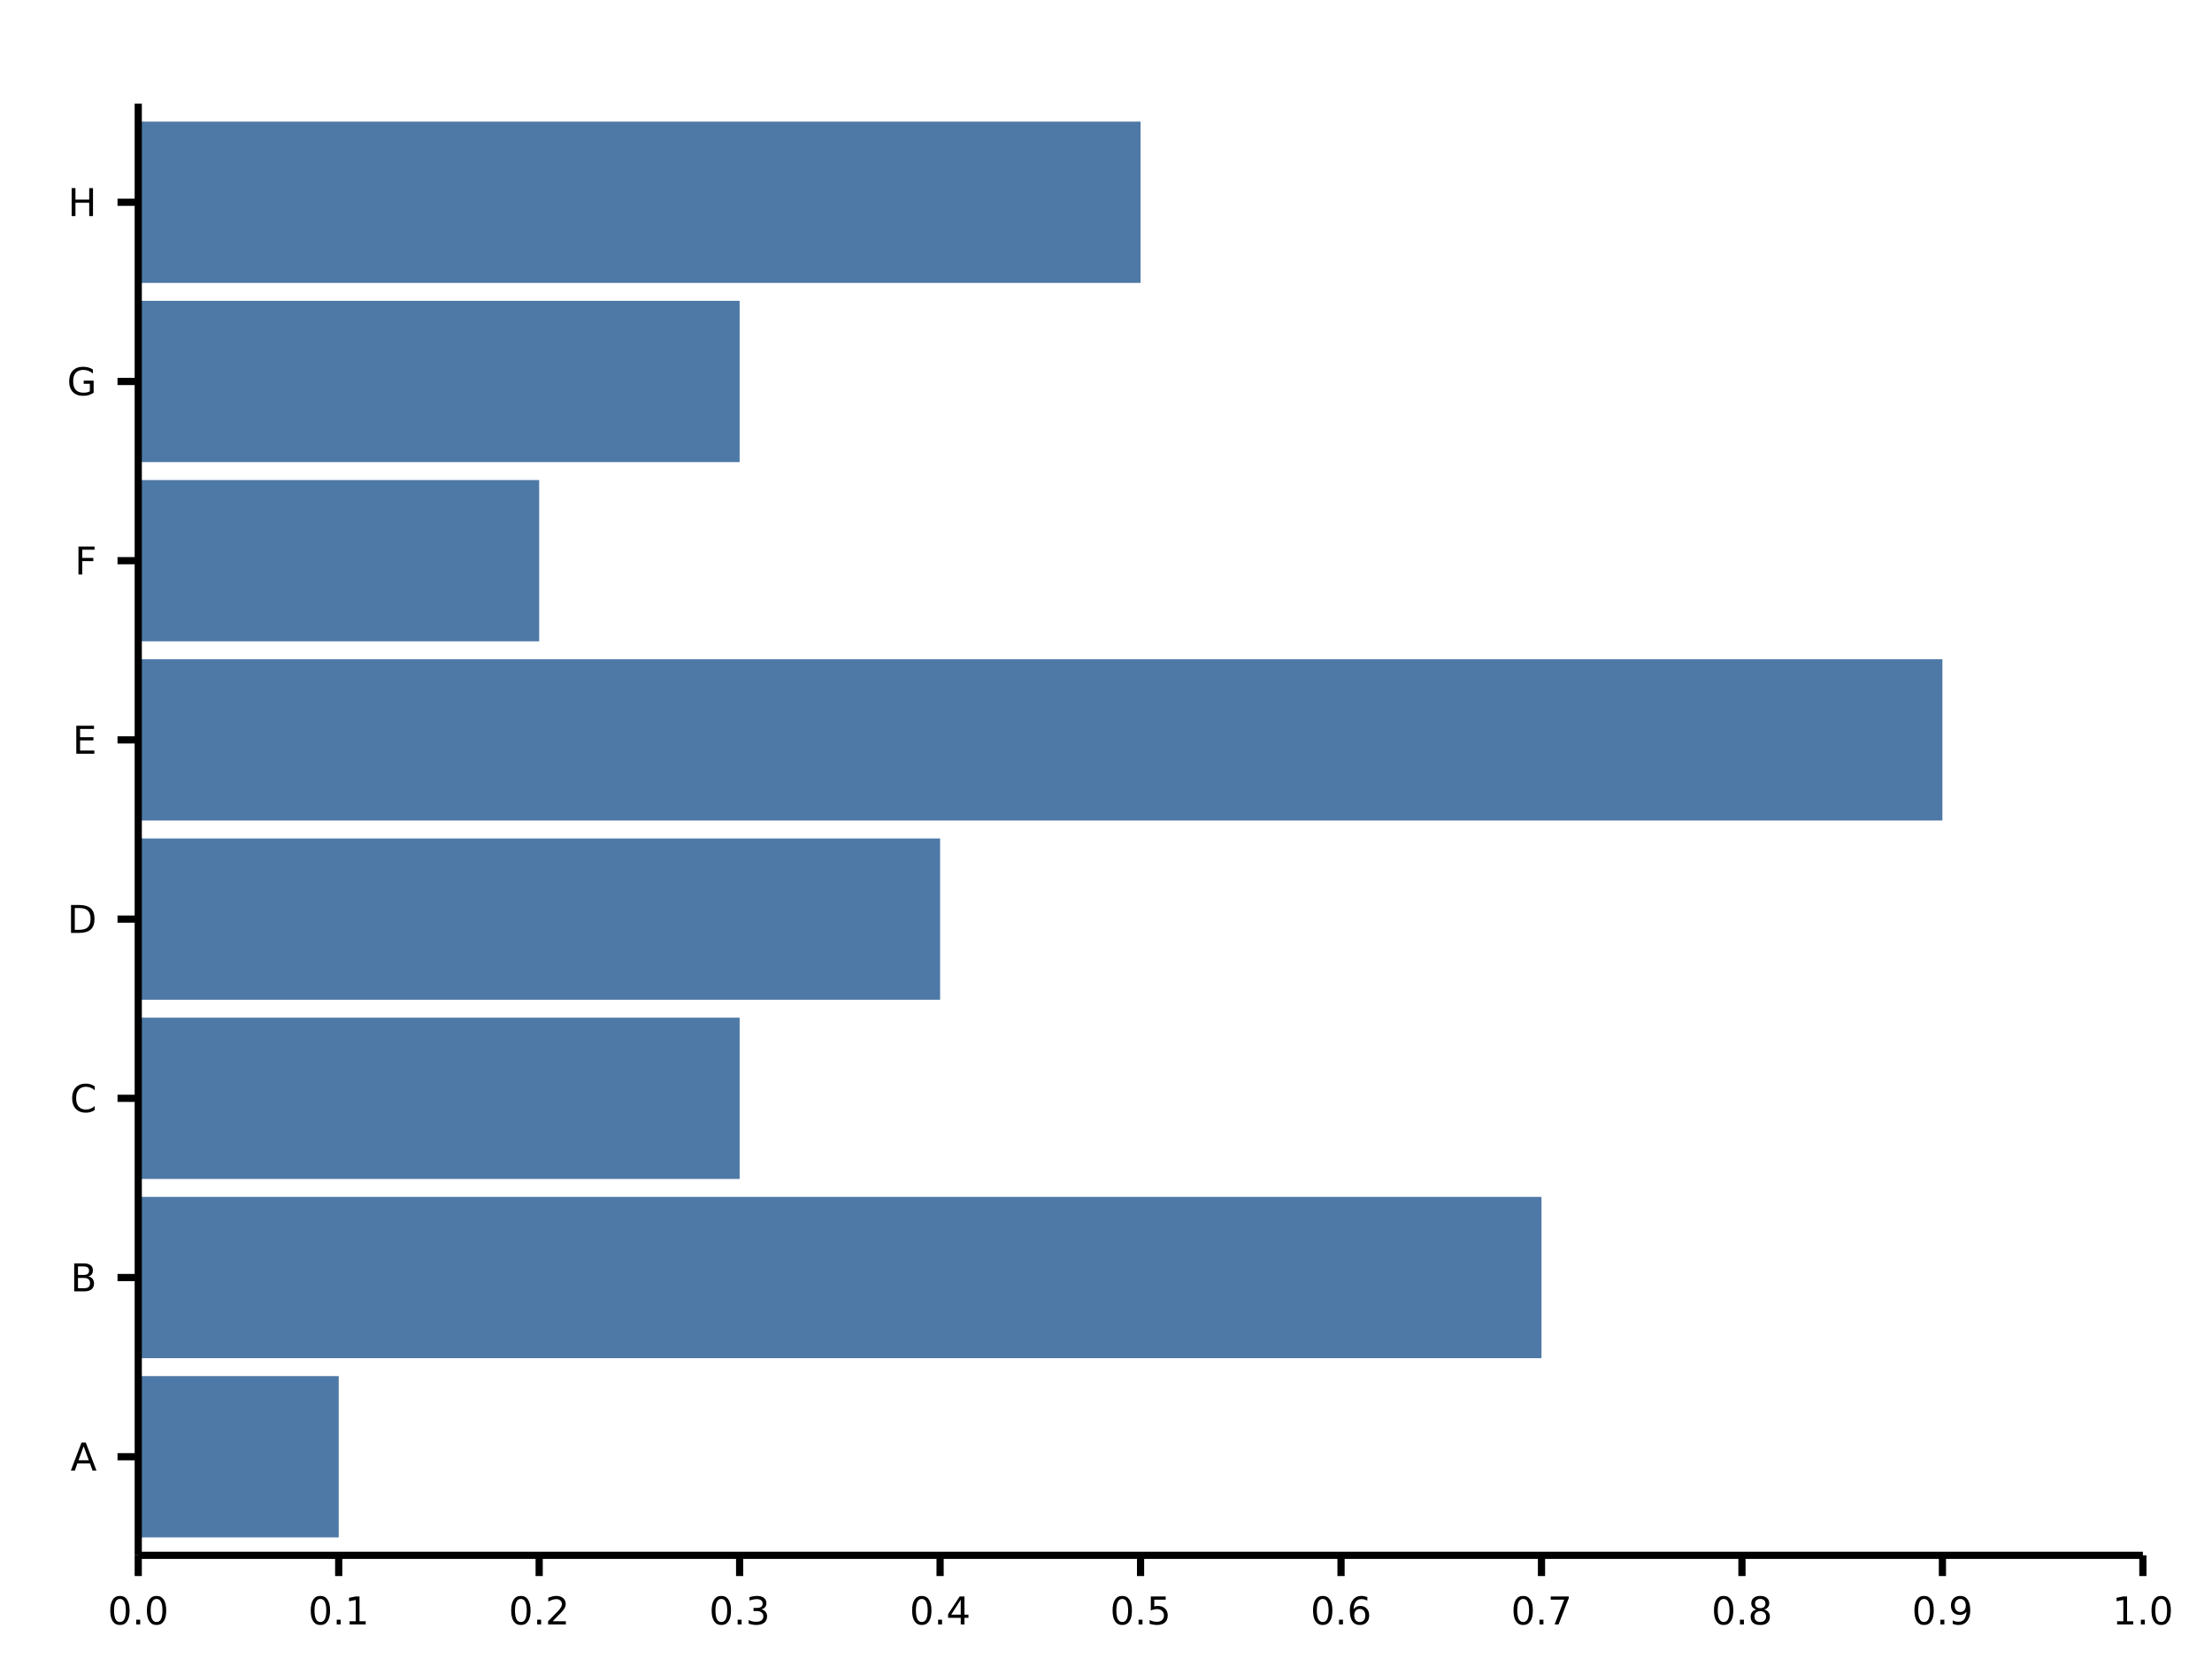
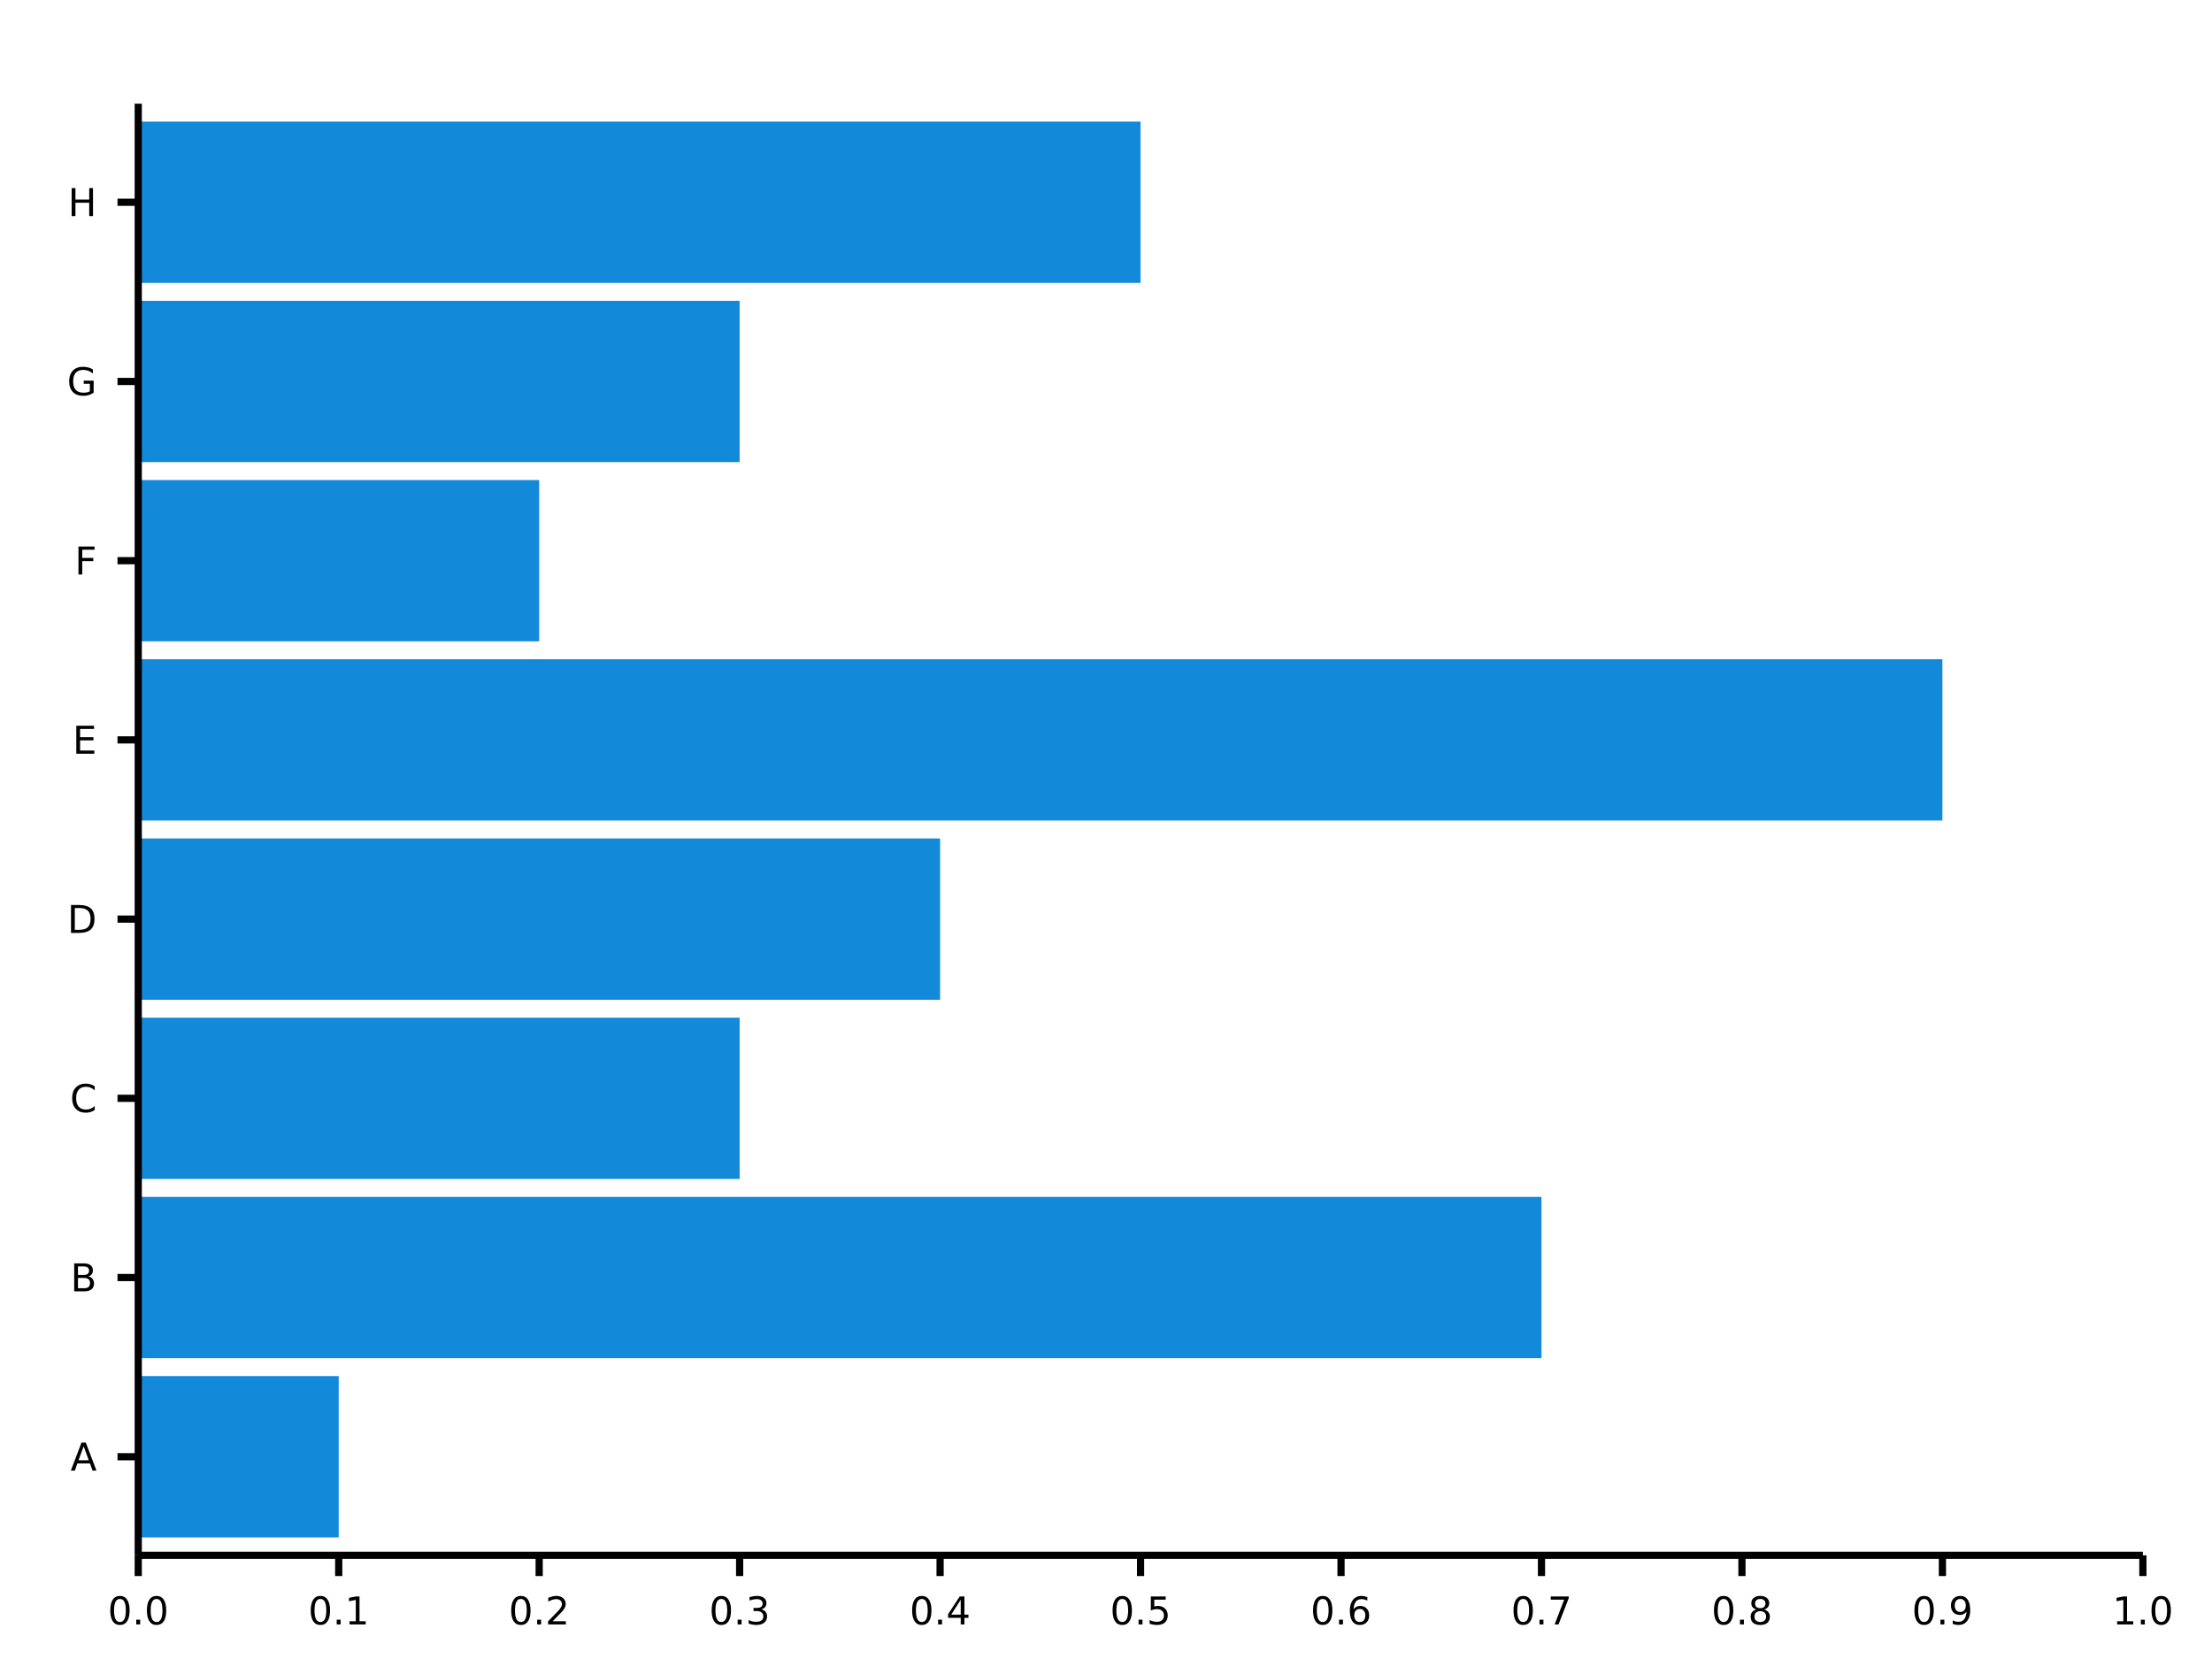
<svg xmlns="http://www.w3.org/2000/svg" xmlns:xlink="http://www.w3.org/1999/xlink" width="640px" height="480px" viewBox="0 0 640 480" version="1.1">
  <defs>
    <g>
      <symbol overflow="visible" id="glyph0-0">
        <path style="stroke:none;" d="M 0.547 1.969 L 0.547 -7.828 L 6.109 -7.828 L 6.109 1.969 Z M 1.172 1.344 L 5.484 1.344 L 5.484 -7.203 L 1.172 -7.203 Z M 1.172 1.344 " />
      </symbol>
      <symbol overflow="visible" id="glyph0-1">
        <path style="stroke:none;" d="M 3.531 -7.375 C 2.969 -7.375 2.539 -7.098 2.25 -6.547 C 1.969 -5.992 1.828 -5.16 1.828 -4.047 C 1.828 -2.93 1.969 -2.094 2.25 -1.531 C 2.539 -0.977 2.969 -0.703 3.531 -0.703 C 4.102 -0.703 4.531 -0.977 4.812 -1.531 C 5.094 -2.094 5.234 -2.93 5.234 -4.047 C 5.234 -5.16 5.094 -5.992 4.812 -6.547 C 4.531 -7.098 4.102 -7.375 3.531 -7.375 Z M 3.531 -8.25 C 4.438 -8.25 5.129 -7.891 5.609 -7.172 C 6.086 -6.453 6.328 -5.41 6.328 -4.047 C 6.328 -2.68 6.086 -1.641 5.609 -0.922 C 5.129 -0.203 4.438 0.156 3.531 0.156 C 2.625 0.156 1.93 -0.203 1.453 -0.922 C 0.973 -1.641 0.734 -2.68 0.734 -4.047 C 0.734 -5.41 0.973 -6.453 1.453 -7.172 C 1.93 -7.891 2.625 -8.25 3.531 -8.25 Z M 3.531 -8.25 " />
      </symbol>
      <symbol overflow="visible" id="glyph0-2">
        <path style="stroke:none;" d="M 1.188 -1.375 L 2.328 -1.375 L 2.328 0 L 1.188 0 Z M 1.188 -1.375 " />
      </symbol>
      <symbol overflow="visible" id="glyph0-3">
        <path style="stroke:none;" d="M 1.375 -0.922 L 3.172 -0.922 L 3.172 -7.094 L 1.219 -6.703 L 1.219 -7.703 L 3.156 -8.094 L 4.25 -8.094 L 4.25 -0.922 L 6.047 -0.922 L 6.047 0 L 1.375 0 Z M 1.375 -0.922 " />
      </symbol>
      <symbol overflow="visible" id="glyph0-4">
        <path style="stroke:none;" d="M 2.125 -0.922 L 5.953 -0.922 L 5.953 0 L 0.812 0 L 0.812 -0.922 C 1.227 -1.348 1.797 -1.926 2.516 -2.656 C 3.234 -3.383 3.688 -3.852 3.875 -4.062 C 4.219 -4.457 4.457 -4.789 4.594 -5.062 C 4.738 -5.332 4.812 -5.598 4.812 -5.859 C 4.812 -6.297 4.66 -6.648 4.359 -6.922 C 4.055 -7.191 3.66 -7.328 3.172 -7.328 C 2.828 -7.328 2.461 -7.266 2.078 -7.141 C 1.703 -7.023 1.301 -6.848 0.875 -6.609 L 0.875 -7.703 C 1.312 -7.879 1.723 -8.016 2.109 -8.109 C 2.492 -8.203 2.844 -8.25 3.156 -8.25 C 4 -8.25 4.664 -8.035 5.156 -7.609 C 5.656 -7.191 5.906 -6.633 5.906 -5.938 C 5.906 -5.602 5.844 -5.285 5.719 -4.984 C 5.594 -4.691 5.367 -4.344 5.047 -3.938 C 4.953 -3.832 4.66 -3.523 4.172 -3.016 C 3.691 -2.516 3.008 -1.816 2.125 -0.922 Z M 2.125 -0.922 " />
      </symbol>
      <symbol overflow="visible" id="glyph0-5">
        <path style="stroke:none;" d="M 4.5 -4.359 C 5.031 -4.254 5.441 -4.023 5.734 -3.672 C 6.023 -3.316 6.172 -2.879 6.172 -2.359 C 6.172 -1.555 5.895 -0.938 5.344 -0.5 C 4.801 -0.062 4.023 0.156 3.016 0.156 C 2.672 0.156 2.316 0.117 1.953 0.047 C 1.598 -0.016 1.227 -0.113 0.844 -0.25 L 0.844 -1.297 C 1.145 -1.117 1.477 -0.984 1.844 -0.891 C 2.207 -0.805 2.586 -0.766 2.984 -0.766 C 3.672 -0.766 4.191 -0.898 4.547 -1.172 C 4.91 -1.441 5.094 -1.836 5.094 -2.359 C 5.094 -2.828 4.922 -3.195 4.578 -3.469 C 4.242 -3.738 3.781 -3.875 3.188 -3.875 L 2.25 -3.875 L 2.25 -4.781 L 3.234 -4.781 C 3.773 -4.781 4.188 -4.883 4.469 -5.094 C 4.75 -5.312 4.891 -5.625 4.891 -6.031 C 4.891 -6.445 4.742 -6.766 4.453 -6.984 C 4.16 -7.211 3.738 -7.328 3.188 -7.328 C 2.883 -7.328 2.562 -7.289 2.219 -7.219 C 1.875 -7.156 1.5 -7.055 1.094 -6.922 L 1.094 -7.891 C 1.508 -8.016 1.895 -8.102 2.25 -8.156 C 2.613 -8.219 2.957 -8.25 3.281 -8.25 C 4.113 -8.25 4.77 -8.055 5.25 -7.672 C 5.738 -7.297 5.984 -6.785 5.984 -6.141 C 5.984 -5.691 5.852 -5.312 5.594 -5 C 5.344 -4.695 4.977 -4.484 4.5 -4.359 Z M 4.5 -4.359 " />
      </symbol>
      <symbol overflow="visible" id="glyph0-6">
        <path style="stroke:none;" d="M 4.203 -7.141 L 1.438 -2.828 L 4.203 -2.828 Z M 3.906 -8.094 L 5.281 -8.094 L 5.281 -2.828 L 6.438 -2.828 L 6.438 -1.906 L 5.281 -1.906 L 5.281 0 L 4.203 0 L 4.203 -1.906 L 0.547 -1.906 L 0.547 -2.969 Z M 3.906 -8.094 " />
      </symbol>
      <symbol overflow="visible" id="glyph0-7">
        <path style="stroke:none;" d="M 1.203 -8.094 L 5.5 -8.094 L 5.5 -7.172 L 2.203 -7.172 L 2.203 -5.188 C 2.359 -5.238 2.516 -5.281 2.672 -5.312 C 2.836 -5.344 3 -5.359 3.156 -5.359 C 4.062 -5.359 4.773 -5.109 5.297 -4.609 C 5.828 -4.117 6.094 -3.445 6.094 -2.594 C 6.094 -1.727 5.82 -1.051 5.281 -0.562 C 4.738 -0.082 3.973 0.156 2.984 0.156 C 2.648 0.156 2.305 0.125 1.953 0.062 C 1.598 0.008 1.234 -0.07 0.859 -0.188 L 0.859 -1.297 C 1.18 -1.117 1.516 -0.984 1.859 -0.891 C 2.211 -0.805 2.582 -0.766 2.969 -0.766 C 3.594 -0.766 4.086 -0.926 4.453 -1.25 C 4.816 -1.582 5 -2.031 5 -2.594 C 5 -3.156 4.816 -3.602 4.453 -3.938 C 4.086 -4.27 3.594 -4.438 2.969 -4.438 C 2.676 -4.438 2.383 -4.398 2.094 -4.328 C 1.801 -4.266 1.504 -4.164 1.203 -4.031 Z M 1.203 -8.094 " />
      </symbol>
      <symbol overflow="visible" id="glyph0-8">
        <path style="stroke:none;" d="M 3.672 -4.484 C 3.172 -4.484 2.773 -4.316 2.484 -3.984 C 2.203 -3.648 2.062 -3.188 2.062 -2.594 C 2.062 -2.008 2.203 -1.547 2.484 -1.203 C 2.773 -0.867 3.172 -0.703 3.672 -0.703 C 4.16 -0.703 4.547 -0.867 4.828 -1.203 C 5.117 -1.547 5.266 -2.008 5.266 -2.594 C 5.266 -3.188 5.117 -3.648 4.828 -3.984 C 4.547 -4.316 4.16 -4.484 3.672 -4.484 Z M 5.844 -7.922 L 5.844 -6.922 C 5.57 -7.047 5.297 -7.145 5.016 -7.219 C 4.734 -7.289 4.453 -7.328 4.172 -7.328 C 3.453 -7.328 2.898 -7.082 2.516 -6.594 C 2.141 -6.102 1.922 -5.363 1.859 -4.375 C 2.078 -4.688 2.348 -4.926 2.672 -5.094 C 2.992 -5.27 3.348 -5.359 3.734 -5.359 C 4.547 -5.359 5.188 -5.109 5.656 -4.609 C 6.133 -4.117 6.375 -3.445 6.375 -2.594 C 6.375 -1.758 6.125 -1.094 5.625 -0.594 C 5.133 -0.094 4.484 0.156 3.672 0.156 C 2.734 0.156 2.016 -0.203 1.516 -0.922 C 1.023 -1.641 0.781 -2.68 0.781 -4.047 C 0.781 -5.328 1.082 -6.348 1.688 -7.109 C 2.289 -7.867 3.109 -8.25 4.141 -8.25 C 4.41 -8.25 4.688 -8.219 4.969 -8.156 C 5.25 -8.102 5.539 -8.023 5.844 -7.922 Z M 5.844 -7.922 " />
      </symbol>
      <symbol overflow="visible" id="glyph0-9">
        <path style="stroke:none;" d="M 0.906 -8.094 L 6.125 -8.094 L 6.125 -7.625 L 3.172 0 L 2.031 0 L 4.797 -7.172 L 0.906 -7.172 Z M 0.906 -8.094 " />
      </symbol>
      <symbol overflow="visible" id="glyph0-10">
        <path style="stroke:none;" d="M 3.531 -3.844 C 3.008 -3.844 2.598 -3.703 2.297 -3.422 C 2.004 -3.148 1.859 -2.77 1.859 -2.281 C 1.859 -1.789 2.004 -1.406 2.297 -1.125 C 2.598 -0.844 3.008 -0.703 3.531 -0.703 C 4.051 -0.703 4.461 -0.844 4.766 -1.125 C 5.066 -1.406 5.219 -1.789 5.219 -2.281 C 5.219 -2.77 5.066 -3.148 4.766 -3.422 C 4.461 -3.703 4.051 -3.844 3.531 -3.844 Z M 2.438 -4.312 C 1.969 -4.426 1.598 -4.645 1.328 -4.969 C 1.066 -5.289 0.938 -5.68 0.938 -6.141 C 0.938 -6.785 1.164 -7.297 1.625 -7.672 C 2.094 -8.055 2.727 -8.25 3.531 -8.25 C 4.332 -8.25 4.961 -8.055 5.422 -7.672 C 5.891 -7.297 6.125 -6.785 6.125 -6.141 C 6.125 -5.68 5.988 -5.289 5.719 -4.969 C 5.457 -4.645 5.094 -4.426 4.625 -4.312 C 5.156 -4.188 5.566 -3.941 5.859 -3.578 C 6.16 -3.223 6.312 -2.789 6.312 -2.281 C 6.312 -1.488 6.07 -0.883 5.594 -0.469 C 5.113 -0.051 4.426 0.156 3.531 0.156 C 2.633 0.156 1.945 -0.051 1.469 -0.469 C 0.988 -0.883 0.75 -1.488 0.75 -2.281 C 0.75 -2.789 0.895 -3.223 1.188 -3.578 C 1.488 -3.941 1.906 -4.188 2.438 -4.312 Z M 2.031 -6.047 C 2.031 -5.617 2.16 -5.285 2.422 -5.047 C 2.691 -4.816 3.062 -4.703 3.531 -4.703 C 4 -4.703 4.363 -4.816 4.625 -5.047 C 4.895 -5.285 5.031 -5.617 5.031 -6.047 C 5.031 -6.461 4.895 -6.785 4.625 -7.016 C 4.363 -7.254 4 -7.375 3.531 -7.375 C 3.062 -7.375 2.691 -7.254 2.422 -7.016 C 2.16 -6.785 2.031 -6.461 2.031 -6.047 Z M 2.031 -6.047 " />
      </symbol>
      <symbol overflow="visible" id="glyph0-11">
        <path style="stroke:none;" d="M 1.219 -0.172 L 1.219 -1.172 C 1.488 -1.035 1.766 -0.93 2.047 -0.859 C 2.336 -0.797 2.617 -0.766 2.891 -0.766 C 3.609 -0.766 4.156 -1.004 4.531 -1.484 C 4.914 -1.973 5.141 -2.711 5.203 -3.703 C 4.984 -3.398 4.711 -3.164 4.391 -3 C 4.078 -2.832 3.723 -2.75 3.328 -2.75 C 2.516 -2.75 1.875 -2.992 1.406 -3.484 C 0.938 -3.973 0.703 -4.641 0.703 -5.484 C 0.703 -6.316 0.945 -6.984 1.438 -7.484 C 1.926 -7.992 2.582 -8.25 3.406 -8.25 C 4.344 -8.25 5.055 -7.891 5.547 -7.172 C 6.035 -6.453 6.281 -5.41 6.281 -4.047 C 6.281 -2.766 5.977 -1.742 5.375 -0.984 C 4.77 -0.223 3.957 0.156 2.938 0.156 C 2.656 0.156 2.375 0.129 2.094 0.078 C 1.812 0.023 1.52 -0.055 1.219 -0.172 Z M 3.406 -3.609 C 3.895 -3.609 4.281 -3.773 4.562 -4.109 C 4.852 -4.441 5 -4.898 5 -5.484 C 5 -6.066 4.852 -6.523 4.562 -6.859 C 4.281 -7.203 3.895 -7.375 3.406 -7.375 C 2.906 -7.375 2.508 -7.203 2.219 -6.859 C 1.938 -6.523 1.797 -6.066 1.797 -5.484 C 1.797 -4.898 1.938 -4.441 2.219 -4.109 C 2.508 -3.773 2.906 -3.609 3.406 -3.609 Z M 3.406 -3.609 " />
      </symbol>
      <symbol overflow="visible" id="glyph0-12">
        <path style="stroke:none;" d="M 3.797 -7.016 L 2.312 -2.984 L 5.281 -2.984 Z M 3.172 -8.094 L 4.422 -8.094 L 7.5 0 L 6.375 0 L 5.625 -2.078 L 1.984 -2.078 L 1.25 0 L 0.094 0 Z M 3.172 -8.094 " />
      </symbol>
      <symbol overflow="visible" id="glyph0-13">
        <path style="stroke:none;" d="M 2.188 -3.875 L 2.188 -0.906 L 3.938 -0.906 C 4.531 -0.906 4.969 -1.023 5.25 -1.266 C 5.531 -1.504 5.672 -1.879 5.672 -2.391 C 5.672 -2.891 5.531 -3.258 5.25 -3.5 C 4.969 -3.75 4.531 -3.875 3.938 -3.875 Z M 2.188 -7.203 L 2.188 -4.75 L 3.812 -4.75 C 4.344 -4.75 4.738 -4.848 5 -5.047 C 5.258 -5.254 5.391 -5.566 5.391 -5.984 C 5.391 -6.391 5.258 -6.691 5 -6.891 C 4.738 -7.098 4.344 -7.203 3.812 -7.203 Z M 1.094 -8.094 L 3.891 -8.094 C 4.723 -8.094 5.363 -7.922 5.812 -7.578 C 6.27 -7.234 6.5 -6.738 6.5 -6.094 C 6.5 -5.602 6.379 -5.207 6.141 -4.906 C 5.91 -4.613 5.57 -4.43 5.125 -4.359 C 5.664 -4.242 6.082 -4.004 6.375 -3.641 C 6.676 -3.273 6.828 -2.816 6.828 -2.266 C 6.828 -1.547 6.582 -0.988 6.094 -0.594 C 5.602 -0.195 4.906 0 4 0 L 1.094 0 Z M 1.094 -8.094 " />
      </symbol>
      <symbol overflow="visible" id="glyph0-14">
        <path style="stroke:none;" d="M 7.156 -7.469 L 7.156 -6.312 C 6.789 -6.656 6.395 -6.91 5.969 -7.078 C 5.551 -7.254 5.109 -7.344 4.641 -7.344 C 3.711 -7.344 3.004 -7.055 2.516 -6.484 C 2.023 -5.922 1.781 -5.109 1.781 -4.047 C 1.781 -2.973 2.023 -2.156 2.516 -1.594 C 3.004 -1.031 3.711 -0.75 4.641 -0.75 C 5.109 -0.75 5.551 -0.832 5.969 -1 C 6.395 -1.164 6.789 -1.422 7.156 -1.766 L 7.156 -0.625 C 6.77 -0.363 6.363 -0.164 5.938 -0.031 C 5.508 0.094 5.055 0.156 4.578 0.156 C 3.348 0.156 2.379 -0.219 1.672 -0.969 C 0.973 -1.719 0.625 -2.742 0.625 -4.047 C 0.625 -5.348 0.973 -6.375 1.672 -7.125 C 2.379 -7.875 3.348 -8.25 4.578 -8.25 C 5.066 -8.25 5.523 -8.18 5.953 -8.047 C 6.379 -7.922 6.781 -7.727 7.156 -7.469 Z M 7.156 -7.469 " />
      </symbol>
      <symbol overflow="visible" id="glyph0-15">
        <path style="stroke:none;" d="M 2.188 -7.203 L 2.188 -0.906 L 3.516 -0.906 C 4.629 -0.906 5.445 -1.156 5.969 -1.656 C 6.488 -2.164 6.75 -2.969 6.75 -4.062 C 6.75 -5.145 6.488 -5.938 5.969 -6.438 C 5.445 -6.945 4.629 -7.203 3.516 -7.203 Z M 1.094 -8.094 L 3.344 -8.094 C 4.914 -8.094 6.066 -7.766 6.797 -7.109 C 7.523 -6.461 7.891 -5.445 7.891 -4.062 C 7.891 -2.664 7.52 -1.641 6.781 -0.984 C 6.051 -0.328 4.906 0 3.344 0 L 1.094 0 Z M 1.094 -8.094 " />
      </symbol>
      <symbol overflow="visible" id="glyph0-16">
        <path style="stroke:none;" d="M 1.094 -8.094 L 6.219 -8.094 L 6.219 -7.172 L 2.188 -7.172 L 2.188 -4.781 L 6.047 -4.781 L 6.047 -3.859 L 2.188 -3.859 L 2.188 -0.922 L 6.312 -0.922 L 6.312 0 L 1.094 0 Z M 1.094 -8.094 " />
      </symbol>
      <symbol overflow="visible" id="glyph0-17">
        <path style="stroke:none;" d="M 1.094 -8.094 L 5.75 -8.094 L 5.75 -7.172 L 2.188 -7.172 L 2.188 -4.797 L 5.391 -4.797 L 5.391 -3.875 L 2.188 -3.875 L 2.188 0 L 1.094 0 Z M 1.094 -8.094 " />
      </symbol>
      <symbol overflow="visible" id="glyph0-18">
        <path style="stroke:none;" d="M 6.609 -1.156 L 6.609 -3.328 L 4.828 -3.328 L 4.828 -4.234 L 7.703 -4.234 L 7.703 -0.75 C 7.273 -0.445 6.805 -0.219 6.297 -0.062 C 5.785 0.082 5.242 0.156 4.672 0.156 C 3.398 0.156 2.406 -0.211 1.688 -0.953 C 0.977 -1.691 0.625 -2.723 0.625 -4.047 C 0.625 -5.367 0.977 -6.398 1.688 -7.141 C 2.406 -7.879 3.398 -8.25 4.672 -8.25 C 5.191 -8.25 5.691 -8.18 6.172 -8.047 C 6.648 -7.922 7.086 -7.727 7.484 -7.469 L 7.484 -6.312 C 7.078 -6.656 6.645 -6.91 6.188 -7.078 C 5.738 -7.254 5.258 -7.344 4.75 -7.344 C 3.758 -7.344 3.016 -7.066 2.516 -6.516 C 2.023 -5.961 1.781 -5.141 1.781 -4.047 C 1.781 -2.953 2.023 -2.129 2.516 -1.578 C 3.016 -1.023 3.758 -0.75 4.75 -0.75 C 5.145 -0.75 5.492 -0.781 5.797 -0.844 C 6.098 -0.906 6.367 -1.008 6.609 -1.156 Z M 6.609 -1.156 " />
      </symbol>
      <symbol overflow="visible" id="glyph0-19">
        <path style="stroke:none;" d="M 1.094 -8.094 L 2.188 -8.094 L 2.188 -4.781 L 6.172 -4.781 L 6.172 -8.094 L 7.266 -8.094 L 7.266 0 L 6.172 0 L 6.172 -3.859 L 2.188 -3.859 L 2.188 0 L 1.094 0 Z M 1.094 -8.094 " />
      </symbol>
    </g>
  </defs>
  <g id="surface0">
-     <path style=" stroke:none;fill-rule:nonzero;fill:rgb(30.588%,47.451%,65.49%);fill-opacity:1;" d="M 40 444.816 L 98 444.816 L 98 398.148 L 40 398.148 L 40 444.816 " />
-     <path style=" stroke:none;fill-rule:nonzero;fill:rgb(30.588%,47.451%,65.49%);fill-opacity:1;" d="M 40 392.965 L 446 392.965 L 446 346.297 L 40 346.297 L 40 392.965 " />
-     <path style=" stroke:none;fill-rule:nonzero;fill:rgb(30.588%,47.451%,65.49%);fill-opacity:1;" d="M 40 341.109 L 214 341.109 L 214 294.445 L 40 294.445 L 40 341.109 " />
-     <path style=" stroke:none;fill-rule:nonzero;fill:rgb(30.588%,47.451%,65.49%);fill-opacity:1;" d="M 40 289.258 L 272 289.258 L 272 242.594 L 40 242.594 L 40 289.258 " />
-     <path style=" stroke:none;fill-rule:nonzero;fill:rgb(30.588%,47.451%,65.49%);fill-opacity:1;" d="M 40 237.406 L 562 237.406 L 562 190.742 L 40 190.742 L 40 237.406 " />
-     <path style=" stroke:none;fill-rule:nonzero;fill:rgb(30.588%,47.451%,65.49%);fill-opacity:1;" d="M 40 185.555 L 156 185.555 L 156 138.891 L 40 138.891 L 40 185.555 " />
-     <path style=" stroke:none;fill-rule:nonzero;fill:rgb(30.588%,47.451%,65.49%);fill-opacity:1;" d="M 40 133.703 L 214 133.703 L 214 87.035 L 40 87.035 L 40 133.703 " />
-     <path style=" stroke:none;fill-rule:nonzero;fill:rgb(30.588%,47.451%,65.49%);fill-opacity:1;" d="M 40 81.852 L 330 81.852 L 330 35.184 L 40 35.184 L 40 81.852 " />
+     <path style=" stroke:none;fill-rule:nonzero;fill:rgb(7.451%,53.725%,85.49%);fill-opacity:1;" d="M 40 444.816 L 98 444.816 L 98 398.148 L 40 398.148 L 40 444.816 " />
+     <path style=" stroke:none;fill-rule:nonzero;fill:rgb(7.451%,53.725%,85.49%);fill-opacity:1;" d="M 40 392.965 L 446 392.965 L 446 346.297 L 40 346.297 L 40 392.965 " />
+     <path style=" stroke:none;fill-rule:nonzero;fill:rgb(7.451%,53.725%,85.49%);fill-opacity:1;" d="M 40 341.109 L 214 341.109 L 214 294.445 L 40 294.445 L 40 341.109 " />
+     <path style=" stroke:none;fill-rule:nonzero;fill:rgb(7.451%,53.725%,85.49%);fill-opacity:1;" d="M 40 289.258 L 272 289.258 L 272 242.594 L 40 242.594 L 40 289.258 " />
+     <path style=" stroke:none;fill-rule:nonzero;fill:rgb(7.451%,53.725%,85.49%);fill-opacity:1;" d="M 40 237.406 L 562 237.406 L 562 190.742 L 40 190.742 L 40 237.406 " />
+     <path style=" stroke:none;fill-rule:nonzero;fill:rgb(7.451%,53.725%,85.49%);fill-opacity:1;" d="M 40 185.555 L 156 185.555 L 156 138.891 L 40 138.891 L 40 185.555 " />
+     <path style=" stroke:none;fill-rule:nonzero;fill:rgb(7.451%,53.725%,85.49%);fill-opacity:1;" d="M 40 133.703 L 214 133.703 L 214 87.035 L 40 87.035 L 40 133.703 " />
+     <path style=" stroke:none;fill-rule:nonzero;fill:rgb(7.451%,53.725%,85.49%);fill-opacity:1;" d="M 40 81.852 L 330 81.852 L 330 35.184 L 40 35.184 L 40 81.852 " />
    <path style="fill:none;stroke-width:2.083;stroke-linecap:butt;stroke-linejoin:miter;stroke:rgb(0%,0%,0%);stroke-opacity:1;stroke-miterlimit:10;" d="M 40 30 L 620 30 " transform="matrix(1,0,0,-1,0,480)" />
    <path style="fill:none;stroke-width:2.083;stroke-linecap:butt;stroke-linejoin:miter;stroke:rgb(0%,0%,0%);stroke-opacity:1;stroke-miterlimit:10;" d="M 40 30 L 40 24 M 98 30 L 98 24 M 156 30 L 156 24 M 214 30 L 214 24 M 272 30 L 272 24 M 330 30 L 330 24 M 388 30 L 388 24 M 446 30 L 446 24 M 504 30 L 504 24 M 562 30 L 562 24 M 620 30 L 620 24 " transform="matrix(1,0,0,-1,0,480)" />
    <g style="fill:rgb(0%,0%,0%);fill-opacity:1;">
      <use xlink:href="#glyph0-1" x="31.172" y="470" />
      <use xlink:href="#glyph0-2" x="38.234" y="470" />
      <use xlink:href="#glyph0-1" x="41.766" y="470" />
    </g>
    <g style="fill:rgb(0%,0%,0%);fill-opacity:1;">
      <use xlink:href="#glyph0-1" x="89.172" y="470" />
      <use xlink:href="#glyph0-2" x="96.234" y="470" />
      <use xlink:href="#glyph0-3" x="99.766" y="470" />
    </g>
    <g style="fill:rgb(0%,0%,0%);fill-opacity:1;">
      <use xlink:href="#glyph0-1" x="147.172" y="470" />
      <use xlink:href="#glyph0-2" x="154.234" y="470" />
      <use xlink:href="#glyph0-4" x="157.766" y="470" />
    </g>
    <g style="fill:rgb(0%,0%,0%);fill-opacity:1;">
      <use xlink:href="#glyph0-1" x="205.172" y="470" />
      <use xlink:href="#glyph0-2" x="212.234" y="470" />
      <use xlink:href="#glyph0-5" x="215.766" y="470" />
    </g>
    <g style="fill:rgb(0%,0%,0%);fill-opacity:1;">
      <use xlink:href="#glyph0-1" x="263.172" y="470" />
      <use xlink:href="#glyph0-2" x="270.234" y="470" />
      <use xlink:href="#glyph0-6" x="273.766" y="470" />
    </g>
    <g style="fill:rgb(0%,0%,0%);fill-opacity:1;">
      <use xlink:href="#glyph0-1" x="321.172" y="470" />
      <use xlink:href="#glyph0-2" x="328.234" y="470" />
      <use xlink:href="#glyph0-7" x="331.766" y="470" />
    </g>
    <g style="fill:rgb(0%,0%,0%);fill-opacity:1;">
      <use xlink:href="#glyph0-1" x="379.172" y="470" />
      <use xlink:href="#glyph0-2" x="386.234" y="470" />
      <use xlink:href="#glyph0-8" x="389.766" y="470" />
    </g>
    <g style="fill:rgb(0%,0%,0%);fill-opacity:1;">
      <use xlink:href="#glyph0-1" x="437.172" y="470" />
      <use xlink:href="#glyph0-2" x="444.234" y="470" />
      <use xlink:href="#glyph0-9" x="447.766" y="470" />
    </g>
    <g style="fill:rgb(0%,0%,0%);fill-opacity:1;">
      <use xlink:href="#glyph0-1" x="495.172" y="470" />
      <use xlink:href="#glyph0-2" x="502.234" y="470" />
      <use xlink:href="#glyph0-10" x="505.766" y="470" />
    </g>
    <g style="fill:rgb(0%,0%,0%);fill-opacity:1;">
      <use xlink:href="#glyph0-1" x="553.172" y="470" />
      <use xlink:href="#glyph0-2" x="560.234" y="470" />
      <use xlink:href="#glyph0-11" x="563.766" y="470" />
    </g>
    <g style="fill:rgb(0%,0%,0%);fill-opacity:1;">
      <use xlink:href="#glyph0-3" x="611.172" y="470" />
      <use xlink:href="#glyph0-2" x="618.234" y="470" />
      <use xlink:href="#glyph0-1" x="621.766" y="470" />
    </g>
    <path style="fill:none;stroke-width:2.083;stroke-linecap:butt;stroke-linejoin:miter;stroke:rgb(0%,0%,0%);stroke-opacity:1;stroke-miterlimit:10;" d="M 40 30 L 40 450 " transform="matrix(1,0,0,-1,0,480)" />
    <path style="fill:none;stroke-width:2.083;stroke-linecap:butt;stroke-linejoin:miter;stroke:rgb(0%,0%,0%);stroke-opacity:1;stroke-miterlimit:10;" d="M 40 58.52 L 34 58.52 M 40 110.371 L 34 110.371 M 40 162.223 L 34 162.223 M 40 214.074 L 34 214.074 M 40 265.926 L 34 265.926 M 40 317.777 L 34 317.777 M 40 369.629 L 34 369.629 M 40 421.48 L 34 421.48 " transform="matrix(1,0,0,-1,0,480)" />
    <g style="fill:rgb(0%,0%,0%);fill-opacity:1;">
      <use xlink:href="#glyph0-12" x="20.406" y="425.481" />
    </g>
    <g style="fill:rgb(0%,0%,0%);fill-opacity:1;">
      <use xlink:href="#glyph0-13" x="20.375" y="373.63" />
    </g>
    <g style="fill:rgb(0%,0%,0%);fill-opacity:1;">
      <use xlink:href="#glyph0-14" x="20.25" y="321.778" />
    </g>
    <g style="fill:rgb(0%,0%,0%);fill-opacity:1;">
      <use xlink:href="#glyph0-15" x="19.453" y="269.926" />
    </g>
    <g style="fill:rgb(0%,0%,0%);fill-opacity:1;">
      <use xlink:href="#glyph0-16" x="20.984" y="218.074" />
    </g>
    <g style="fill:rgb(0%,0%,0%);fill-opacity:1;">
      <use xlink:href="#glyph0-17" x="21.609" y="166.222" />
    </g>
    <g style="fill:rgb(0%,0%,0%);fill-opacity:1;">
      <use xlink:href="#glyph0-18" x="19.391" y="114.37" />
    </g>
    <g style="fill:rgb(0%,0%,0%);fill-opacity:1;">
      <use xlink:href="#glyph0-19" x="19.641" y="62.519" />
    </g>
  </g>
</svg>
